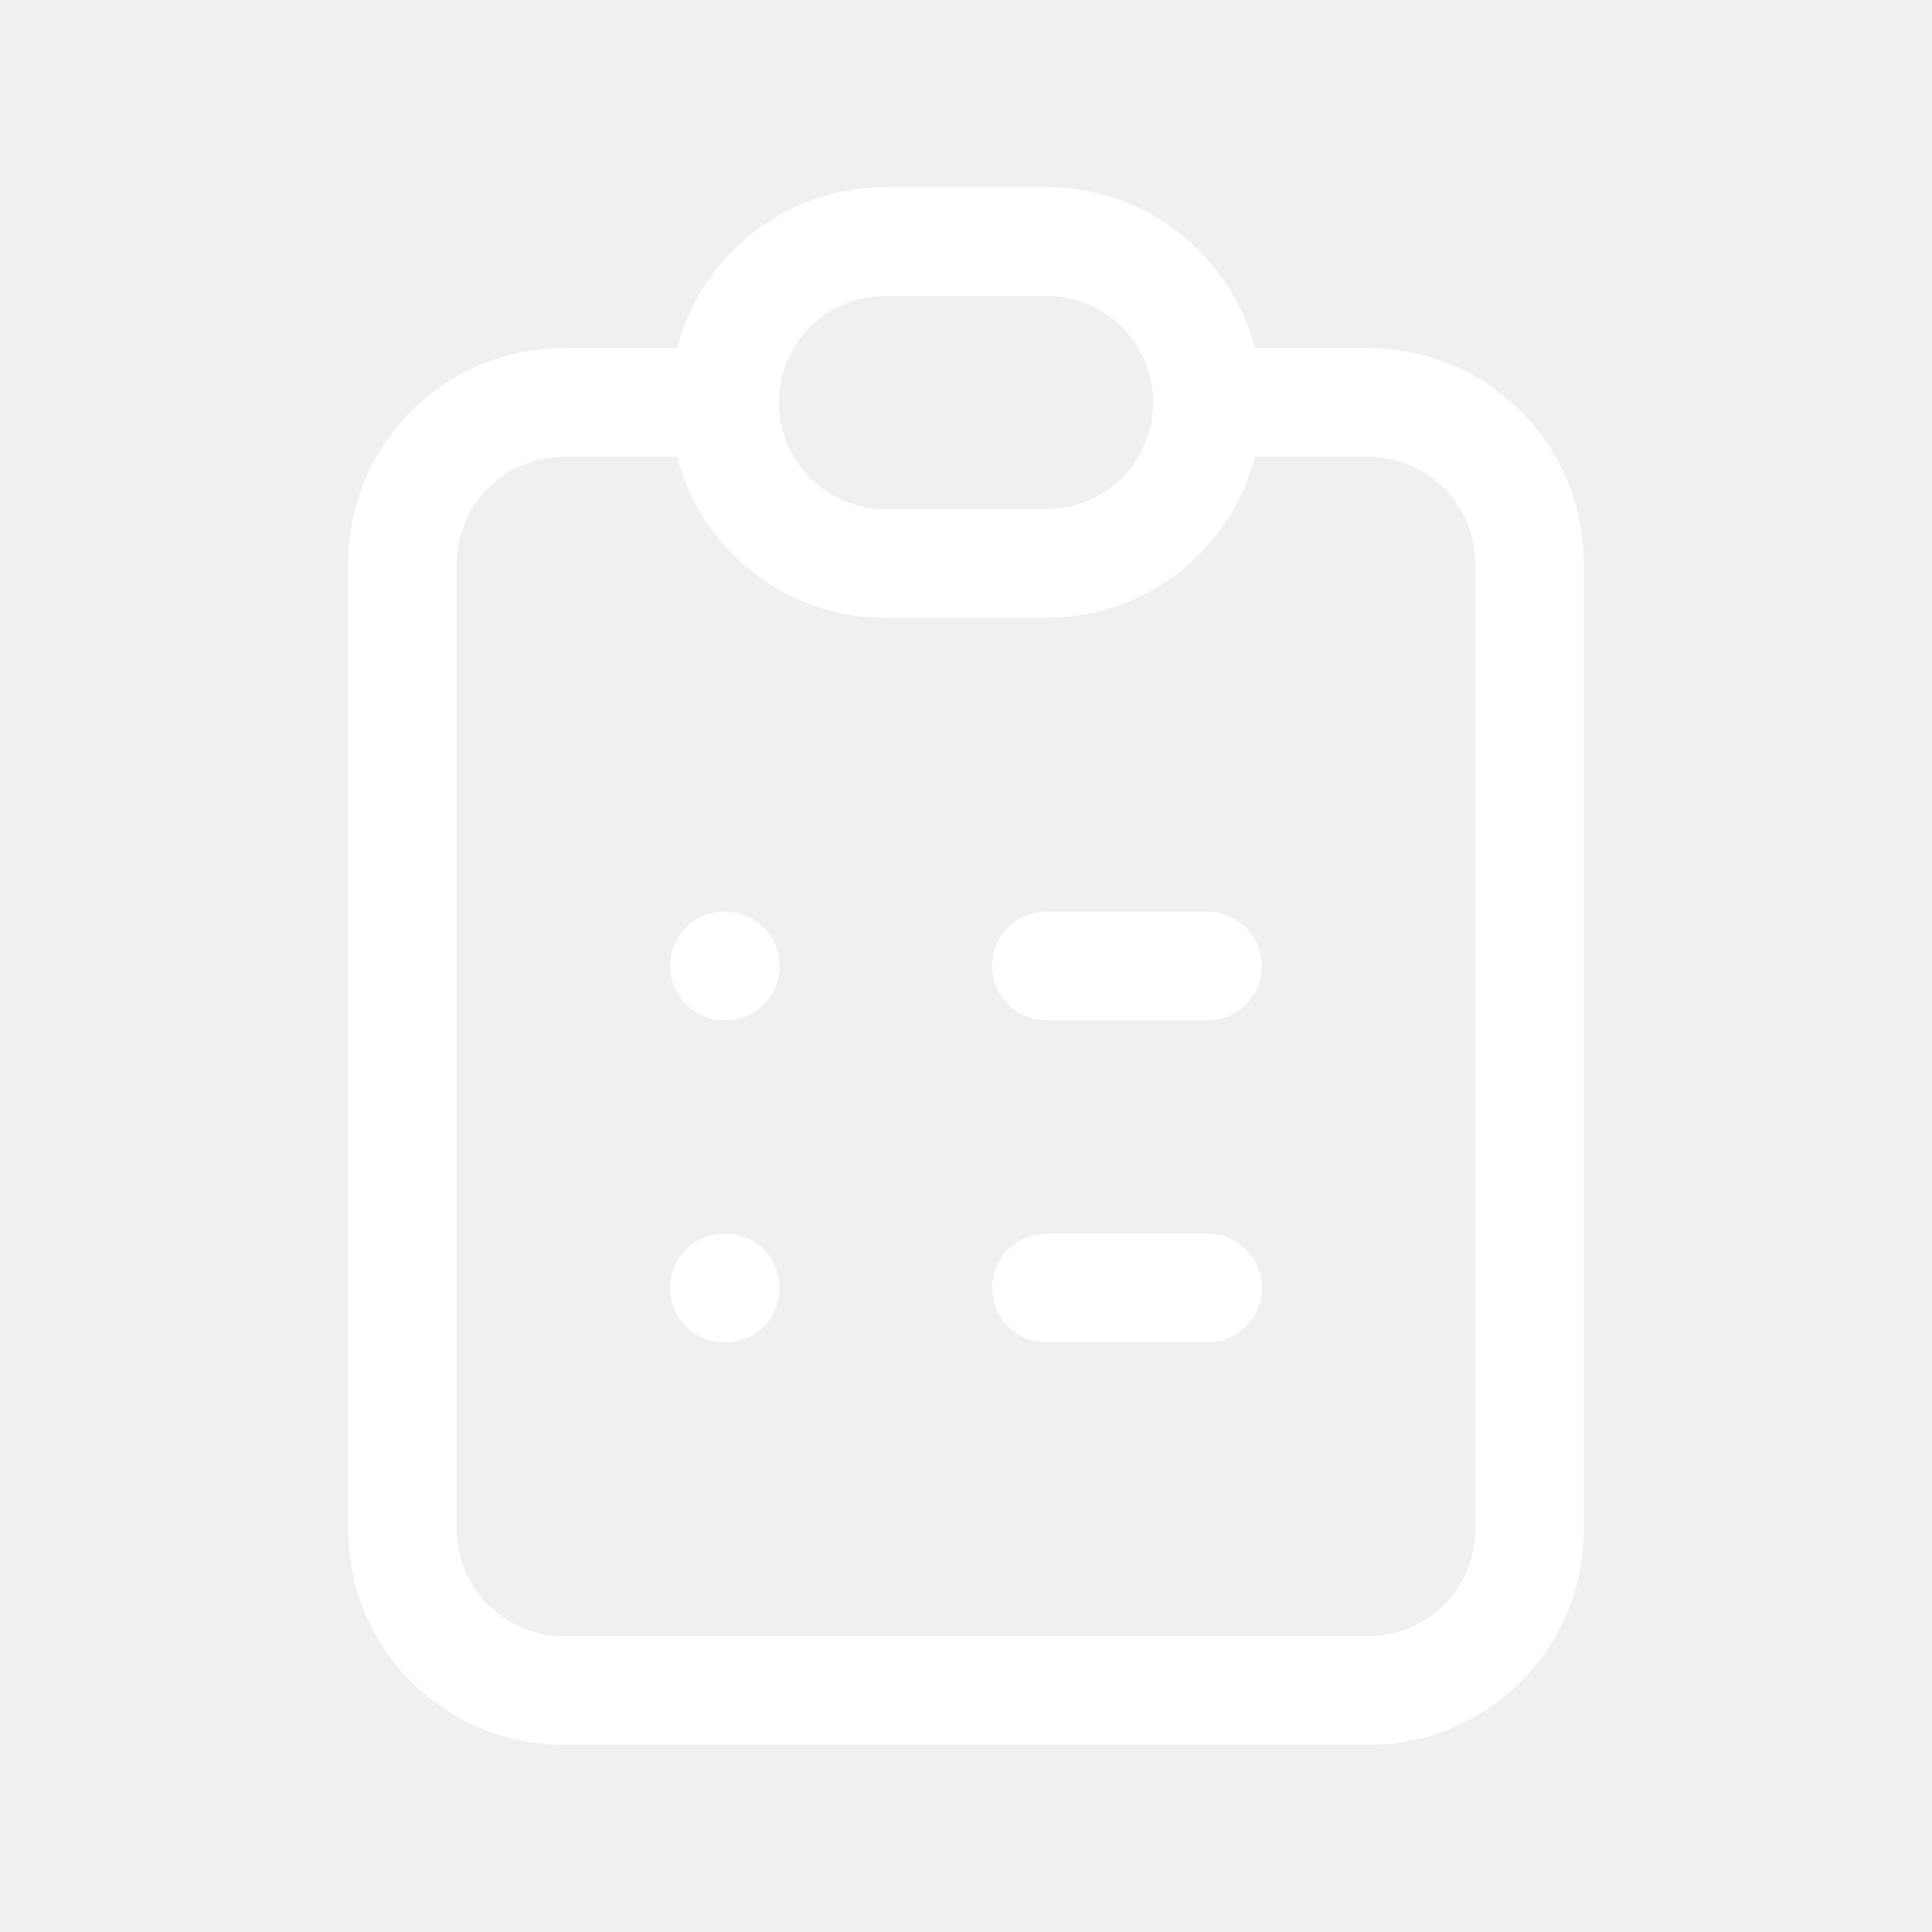
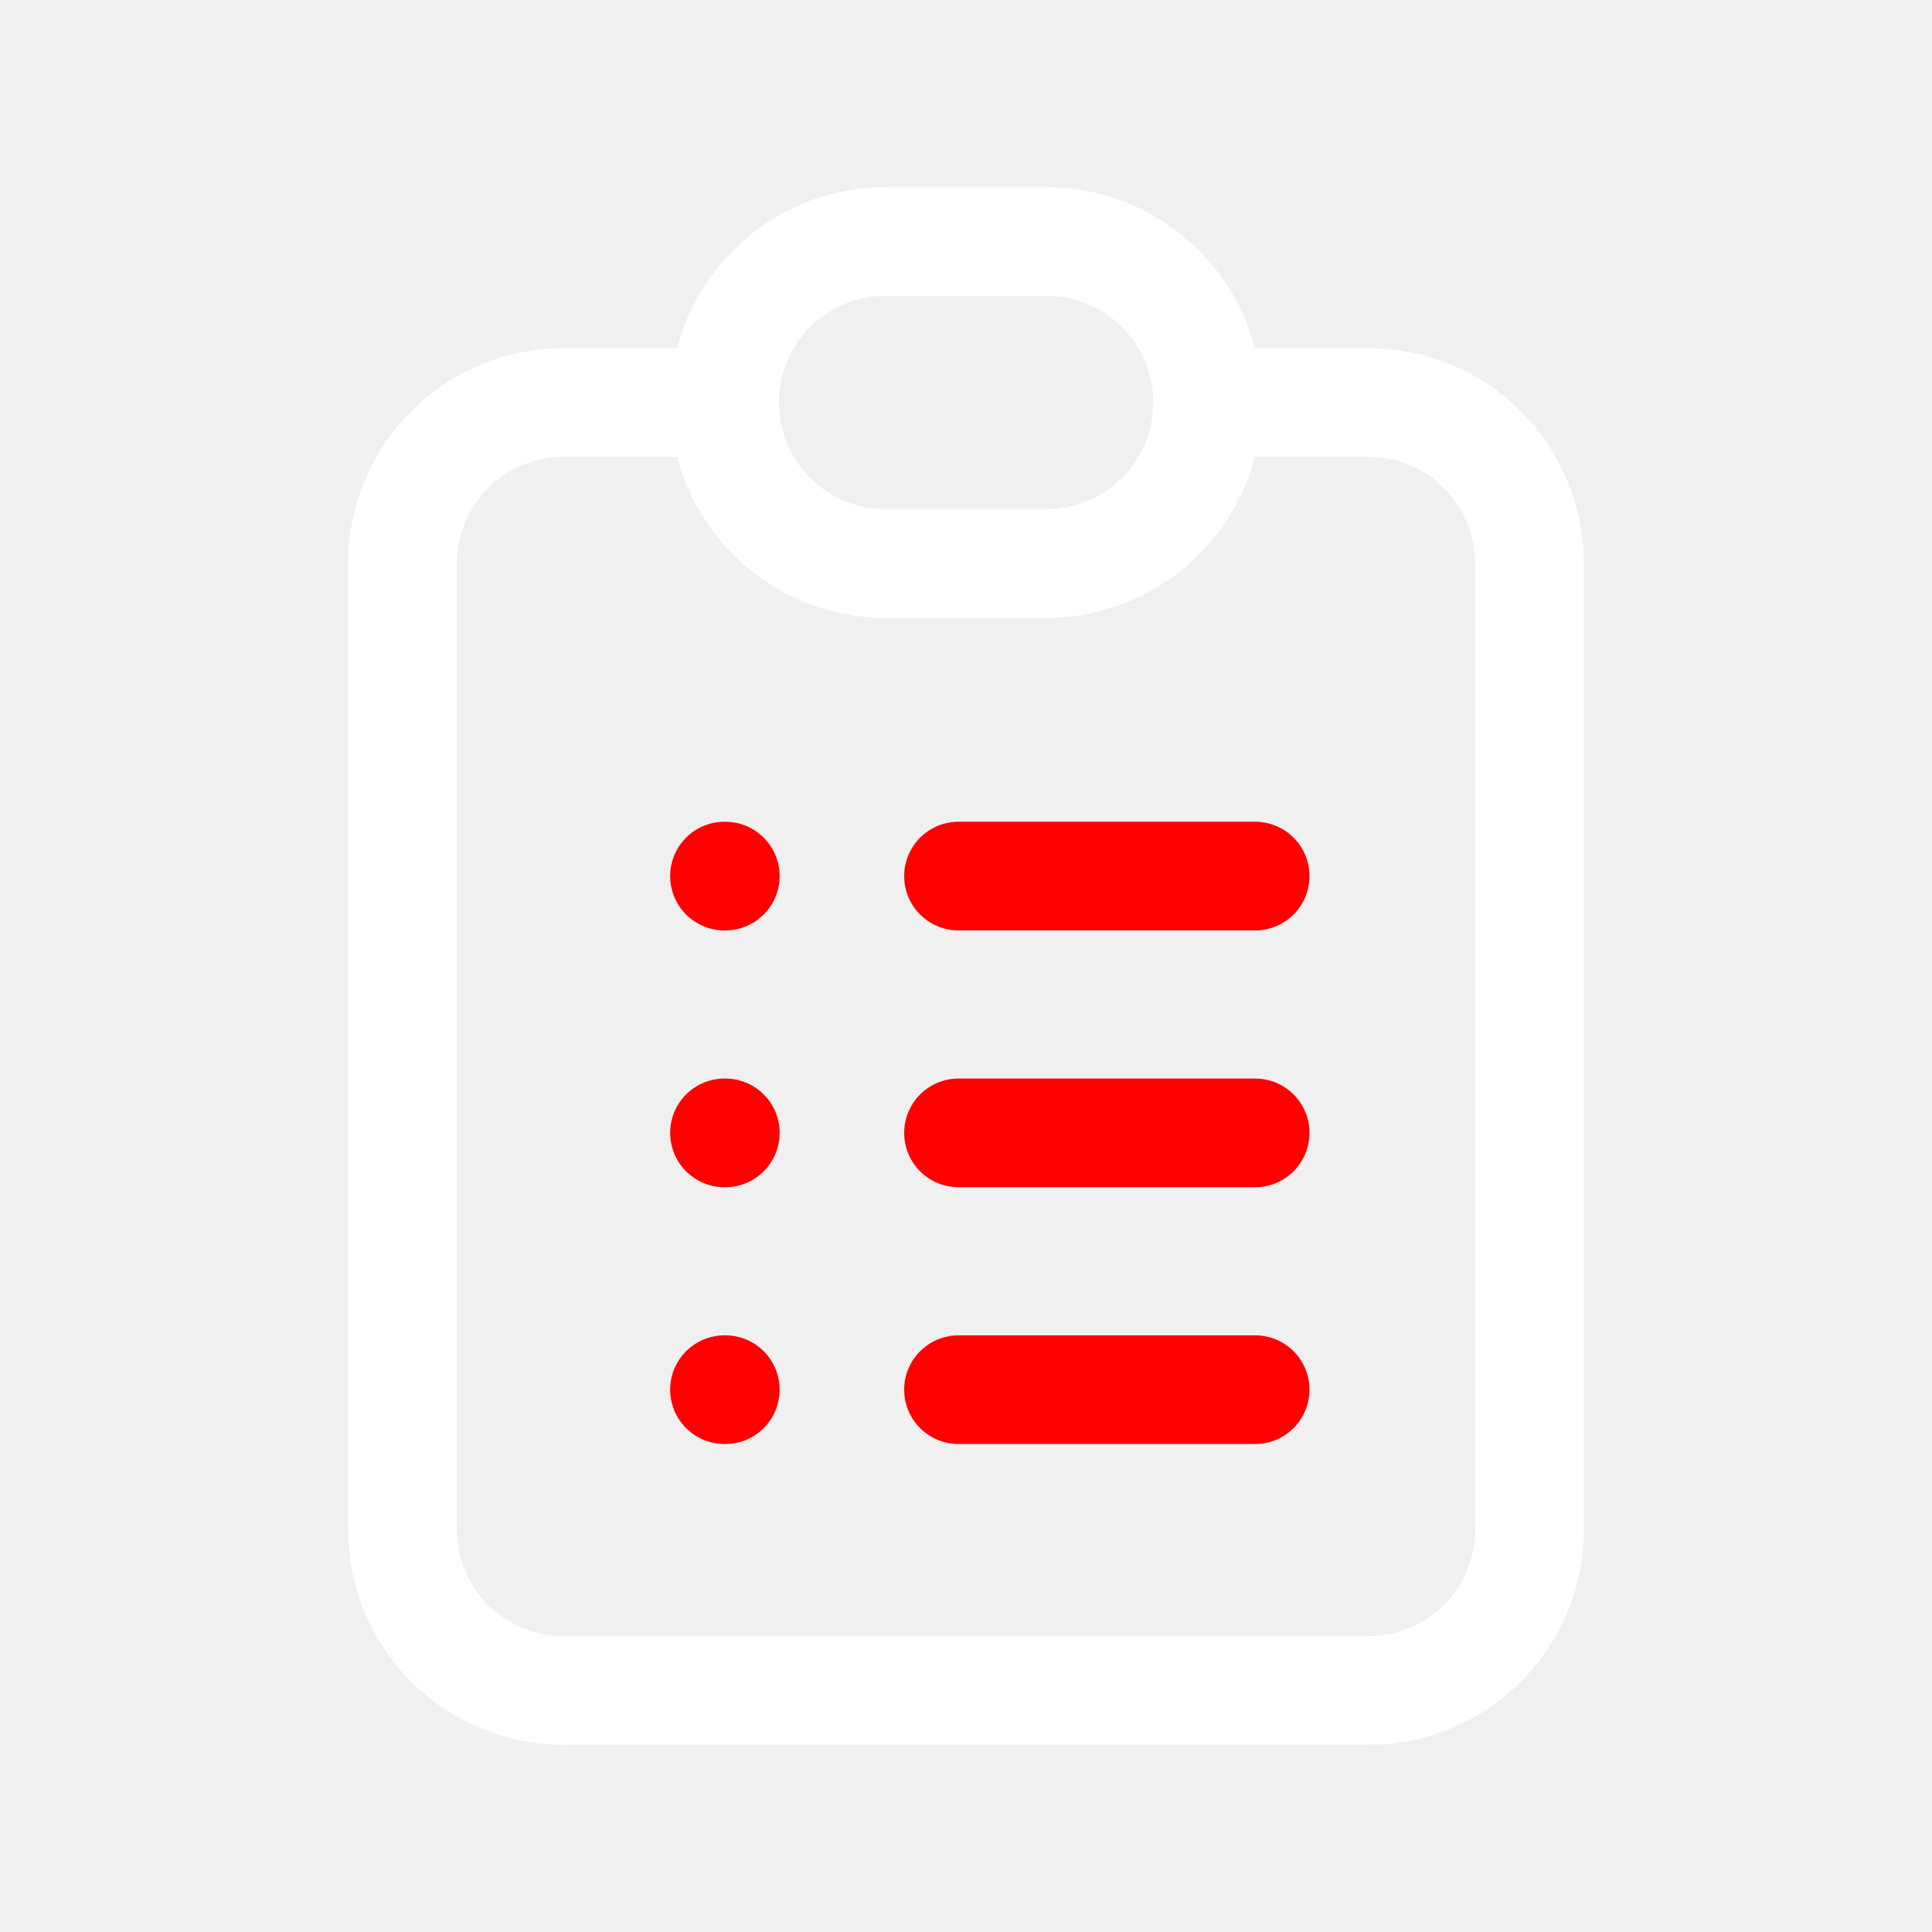
- <svg xmlns="http://www.w3.org/2000/svg" viewBox="0 0 24 24" fill="none" stroke="#ffffff" stroke-width="1.35" stroke-linecap="round" stroke-linejoin="round" aria-hidden="true">
- path stroke="none" d="M0 0h24v24H0z" fill="none" /&gt;
-   <path d="M9 5h-2a2 2 0 0 0 -2 2v12a2 2 0 0 0 2 2h10a2 2 0 0 0 2 -2v-12a2 2 0 0 0 -2 -2h-2" />
-   <path d="M9 5a2 2 0 0 1 2 -2h2a2 2 0 0 1 2 2a2 2 0 0 1 -2 2h-2a2 2 0 0 1 -2 -2" />
-   <path d="M9 12l.01 0" />
-   <path d="M13 12l2 0" />
-   <path d="M9 16l.01 0" />
-   <path d="M13 16l2 0" />
+ <svg xmlns="http://www.w3.org/2000/svg" fill="none" stroke-linecap="round" stroke-linejoin="round" stroke-width="1.35" aria-hidden="true" version="1.1" viewBox="0 0 24 24">path stroke="none" d="M0 0h24v24H0z" fill="none" /&gt;
+ 	<g stroke="#fff">
+     <path d="m9 5h-2a2 2 0 00-2 2v12a2 2 0 002 2h10a2 2 0 002-2v-12a2 2 0 00-2-2h-2" />
+     <path d="m9 5a2 2 0 012-2h2a2 2 0 012 2 2 2 0 01-2 2h-2a2 2 0 01-2-2" />
+   </g>
+   <g stroke="#f00">
+     <path d="m9 10.883h.01" />
+     <g stroke-width="1.35">
+       <path d="m11.907 10.883h3.685" />
+       <path d="m11.907 14.073h3.685" />
+       <path d="m11.907 17.263h3.685" />
+     </g>
+     <path d="m9 14.073h.01" />
+     <path d="m9 17.263h.01" />
+   </g>
</svg>
